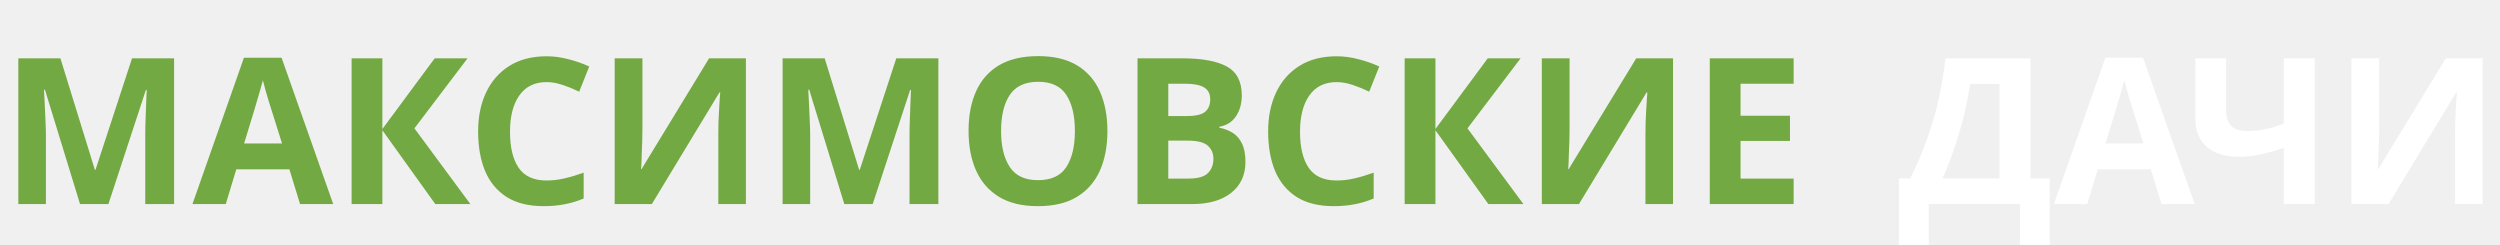
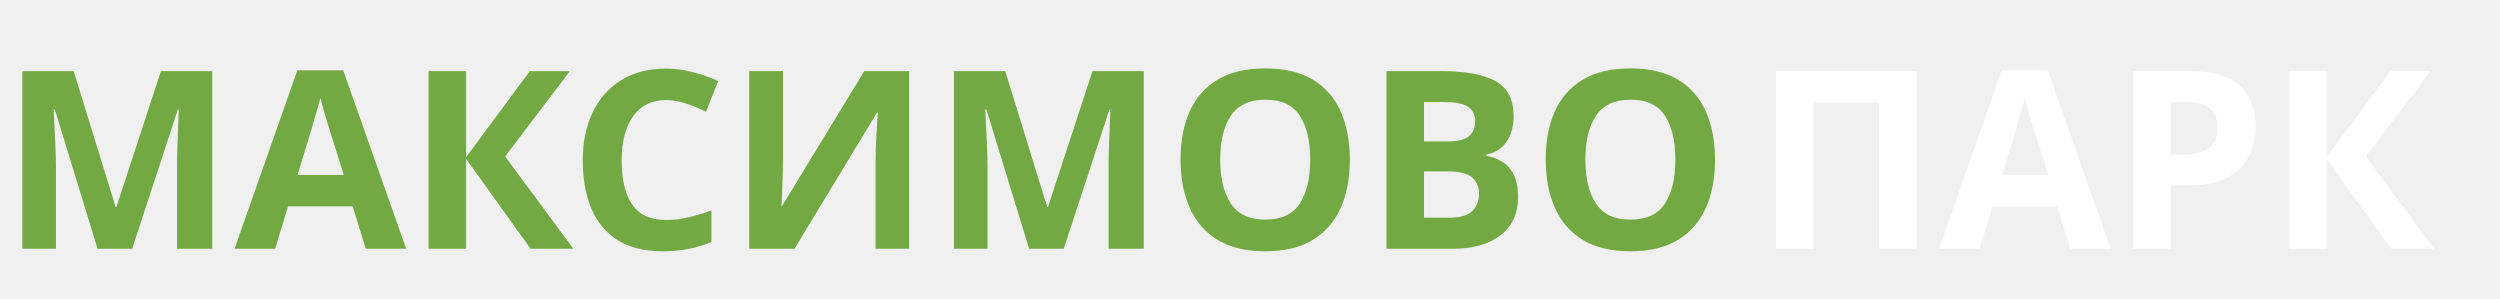
- <svg xmlns="http://www.w3.org/2000/svg" width="245" height="24" viewBox="0 0 245 24">
+ <svg xmlns="http://www.w3.org/2000/svg" width="201" height="24" viewBox="0 0 201 24">
  <defs>
    <clipPath id="a">
-       <rect width="245" height="24" fill="none" />
+       <rect width="201" height="24" fill="none" />
    </clipPath>
  </defs>
  <g clip-path="url(#a)">
    <g transform="translate(-550 -374)">
-       <text transform="translate(550 394)" fill="#73a942" font-size="20" font-family="Tahoma-Bold, Tahoma" font-weight="700">
-         <tspan x="0" y="0">МАКСИМОВСКИЕ</tspan>
-       </text>
-       <text transform="translate(736 394)" fill="#fff" font-size="20" font-family="Tahoma-Bold, Tahoma" font-weight="700">
-         <tspan x="0" y="0">ДАЧИ</tspan>
-       </text>
+       <g transform="translate(550 374)" clip-path="url(#a)">
+         <g transform="translate(-550 -374)">
+           <text transform="translate(550 394)" fill="#73a942" font-size="20" font-family="Tahoma-Bold, Tahoma" font-weight="700">
+             <tspan x="0" y="0">МАКСИМОВО</tspan>
+           </text>
+           <text transform="translate(691 394)" fill="#fff" font-size="20" font-family="Tahoma-Bold, Tahoma" font-weight="700">
+             <tspan x="0" y="0">ПАРК</tspan>
+           </text>
+         </g>
+       </g>
    </g>
  </g>
</svg>
